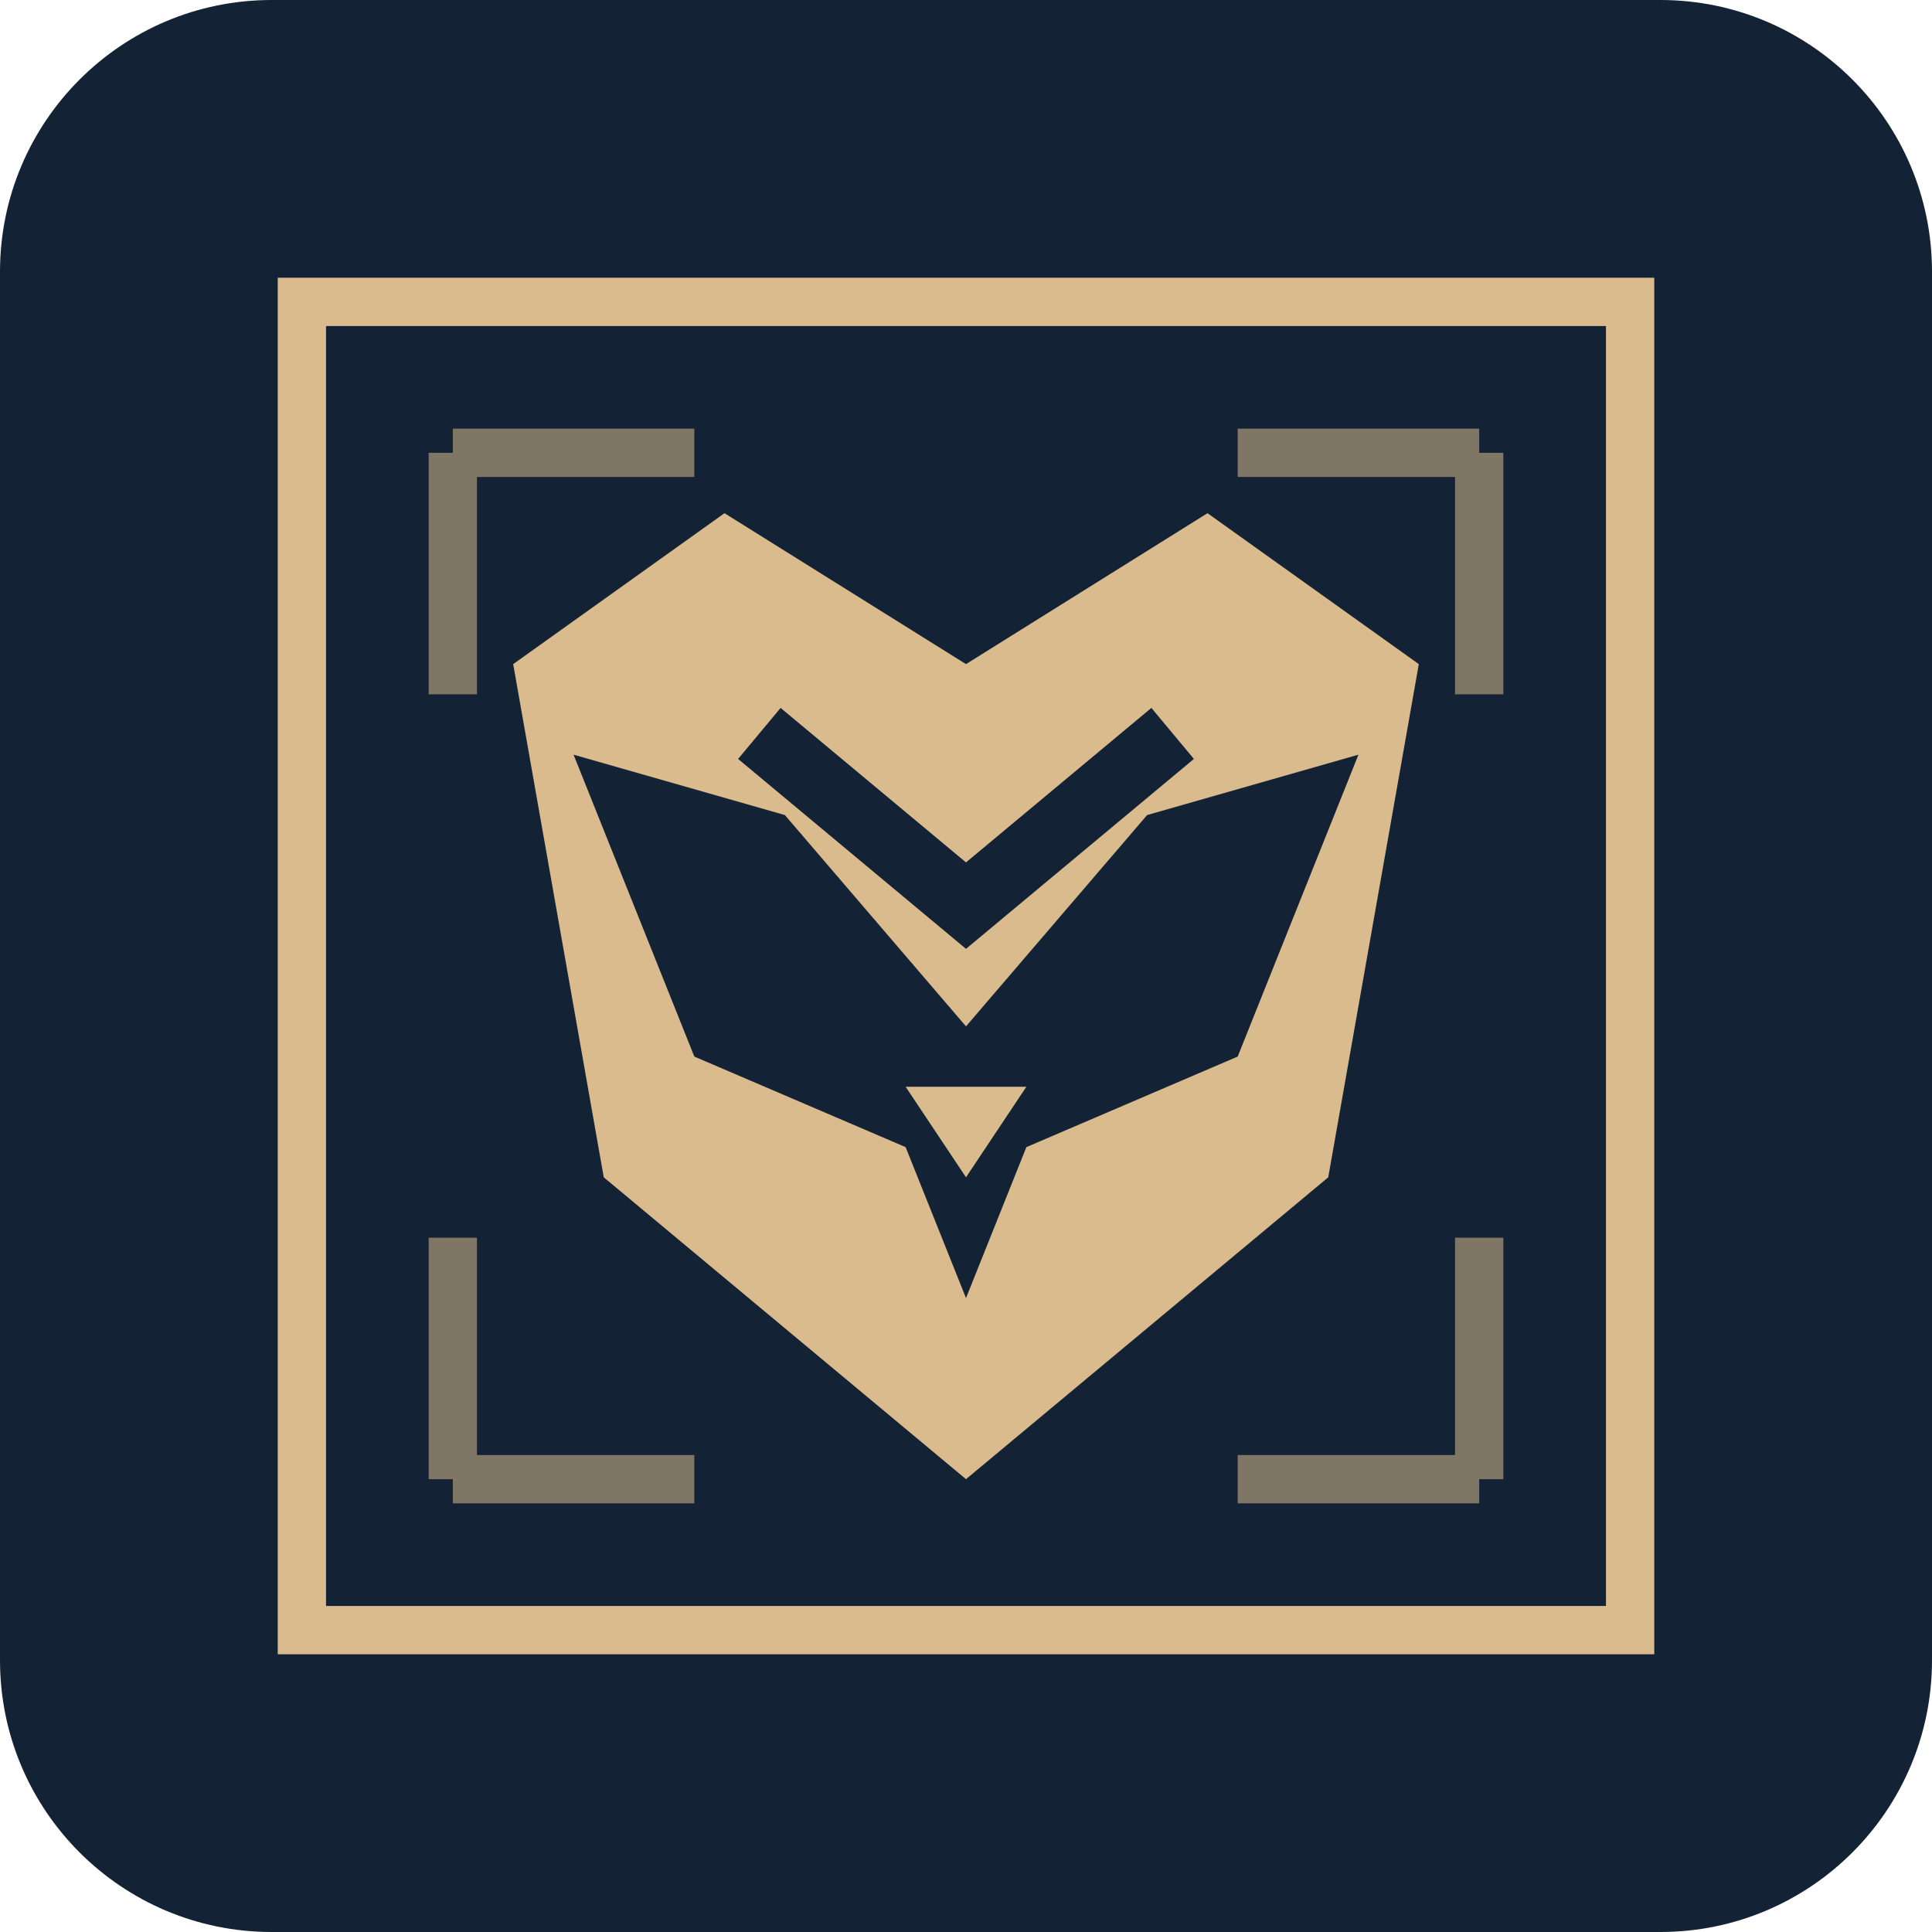
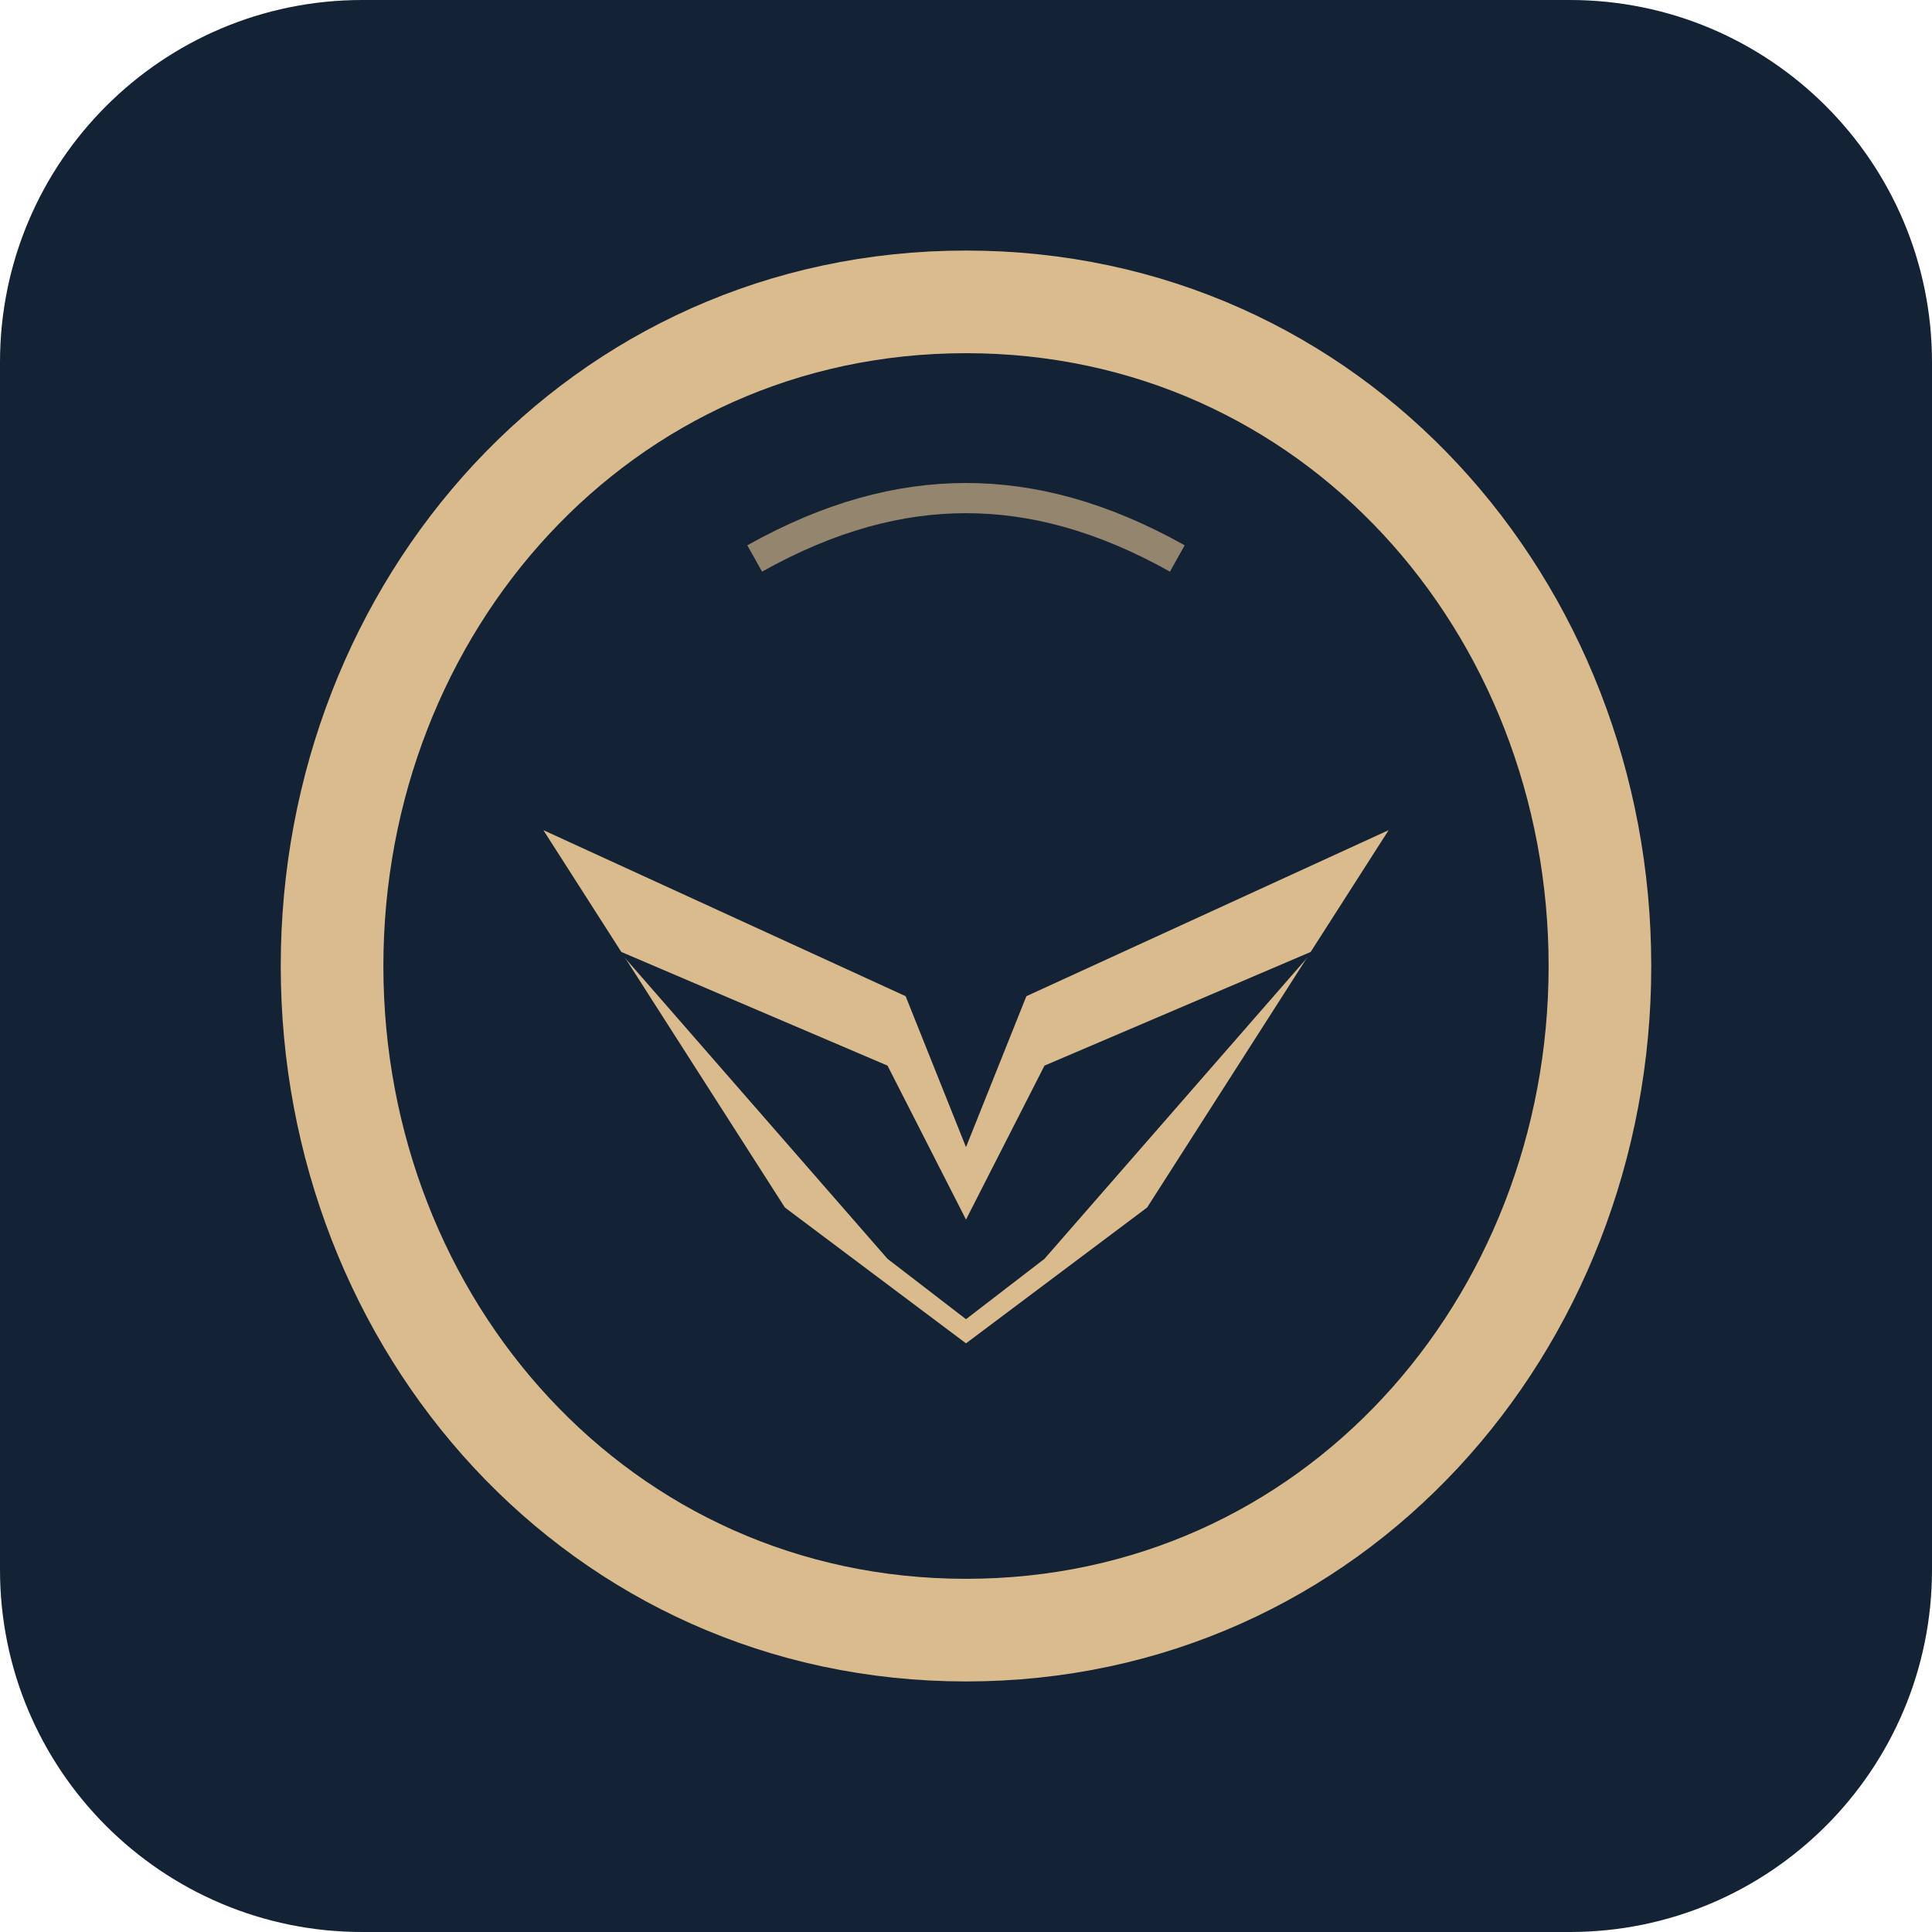
<svg xmlns="http://www.w3.org/2000/svg" viewBox="0 0 64 64" role="img" aria-labelledby="title desc">
-   <rect width="64" height="64" rx="9" fill="#132234" />
-   <g fill="none" stroke="#d9bb8e" stroke-width="1.6" stroke-linejoin="miter">
-     <path d="M10 10H54V54H10Z" />
-     <path d="M15 15h8M15 15v8M49 15h-8M49 15v8M15 49v-8M15 49h8M49 49v-8M49 49h-8" opacity=".55" />
+   <rect width="64" height="64" rx="12" fill="#132234" />
+   <g fill="none" stroke="#D9BB8E" stroke-width="3.4" stroke-linejoin="round" stroke-linecap="square">
+     <path d="M32 10C19.85 10 11 20.1 11 32s8.85 22 21 22 21-10.1 21-22S44.15 10 32 10Z" />
  </g>
-   <path d="M17 22 24 17 32 22 40 17 47 22 44 39 32 49 20 39Z" fill="#d9bb8e" />
-   <path d="M19 25 26 27 32 34 38 27 45 25 41 35 34 38 32 43 30 38 23 35Z" fill="#132234" />
-   <path d="M26 25 32 30 38 25" fill="none" stroke="#132234" stroke-width="2.2" stroke-linecap="square" />
-   <path d="M30 36 32 39 34 36" fill="#d9bb8e" />
+   <path fill="#D9BB8E" d="M18 27.5 30 33l2 5 2-5 12-5.5-8 12.5-6 4.5-6-4.5Z" />
+   <path fill="#132234" d="M20.5 31.5 29.4 35.3 32 40.4 34.6 35.3 43.5 31.5l-8.9 10.2-2.6 2-2.6-2Z" />
+   <path d="M25 18.5c2.5-1.4 4.8-2 7-2 2.2 0 4.5.6 7 2" fill="none" stroke="#D9BB8E" stroke-width="1" opacity=".65" />
</svg>
